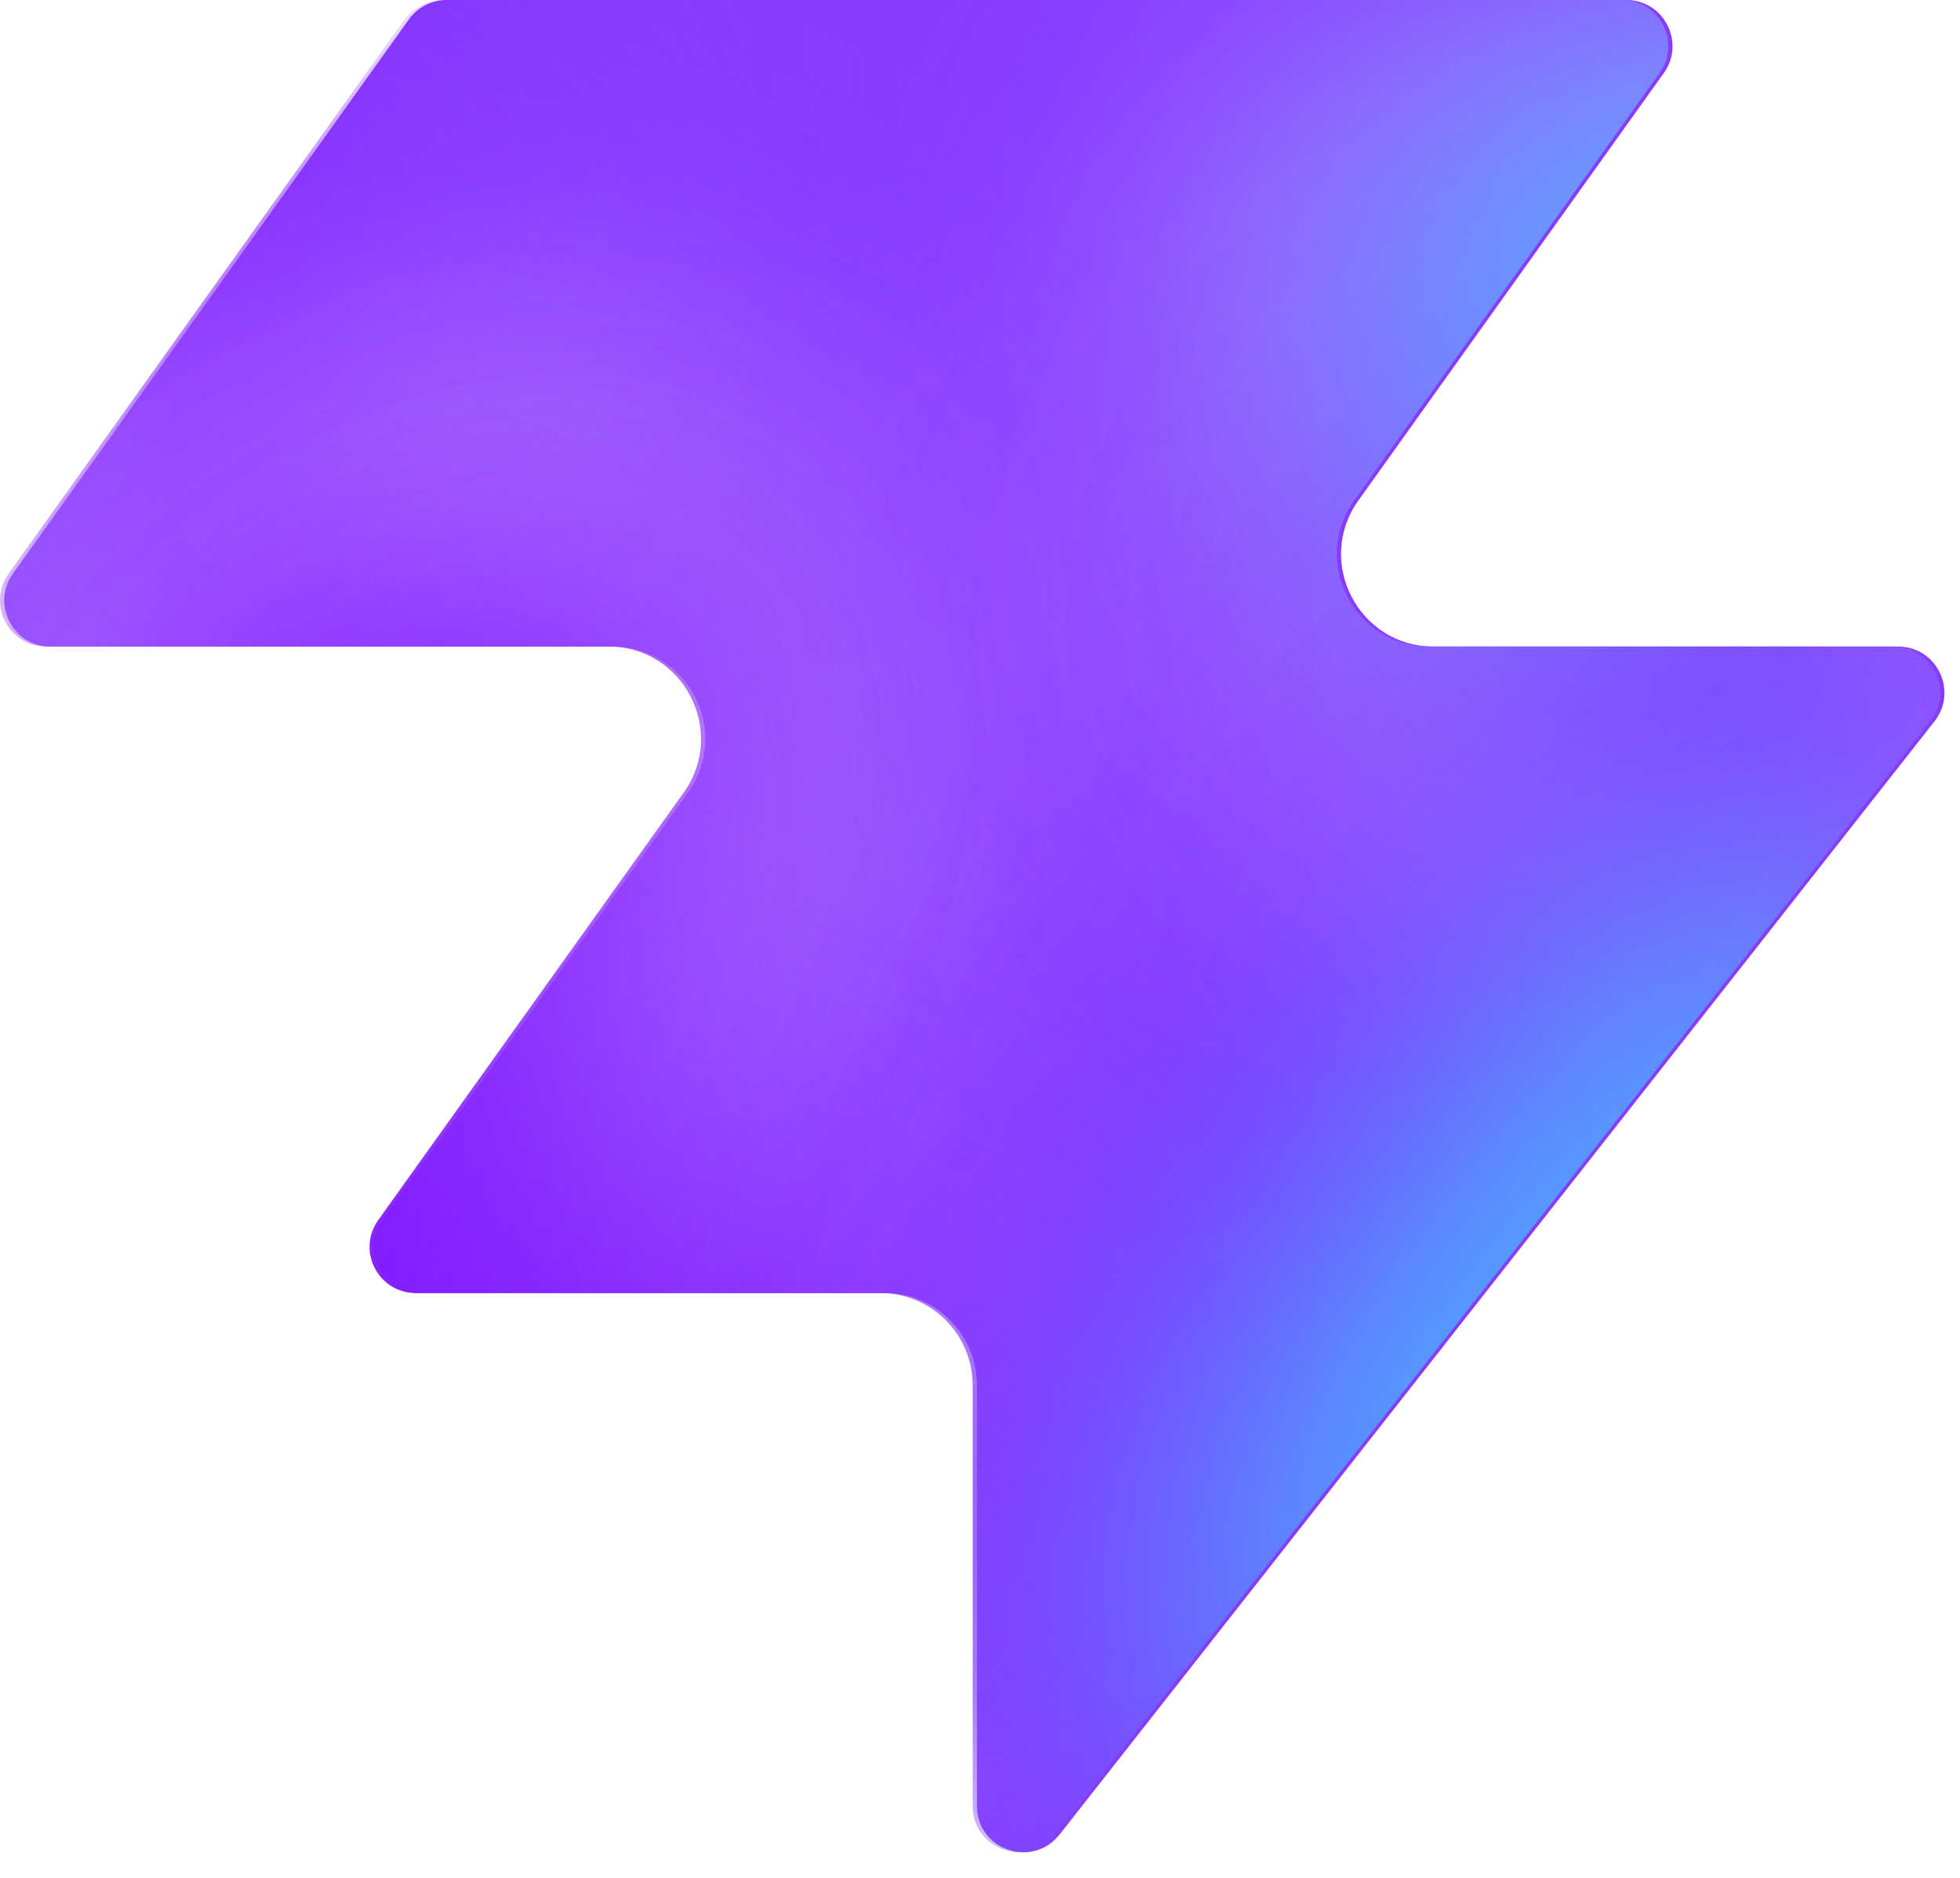
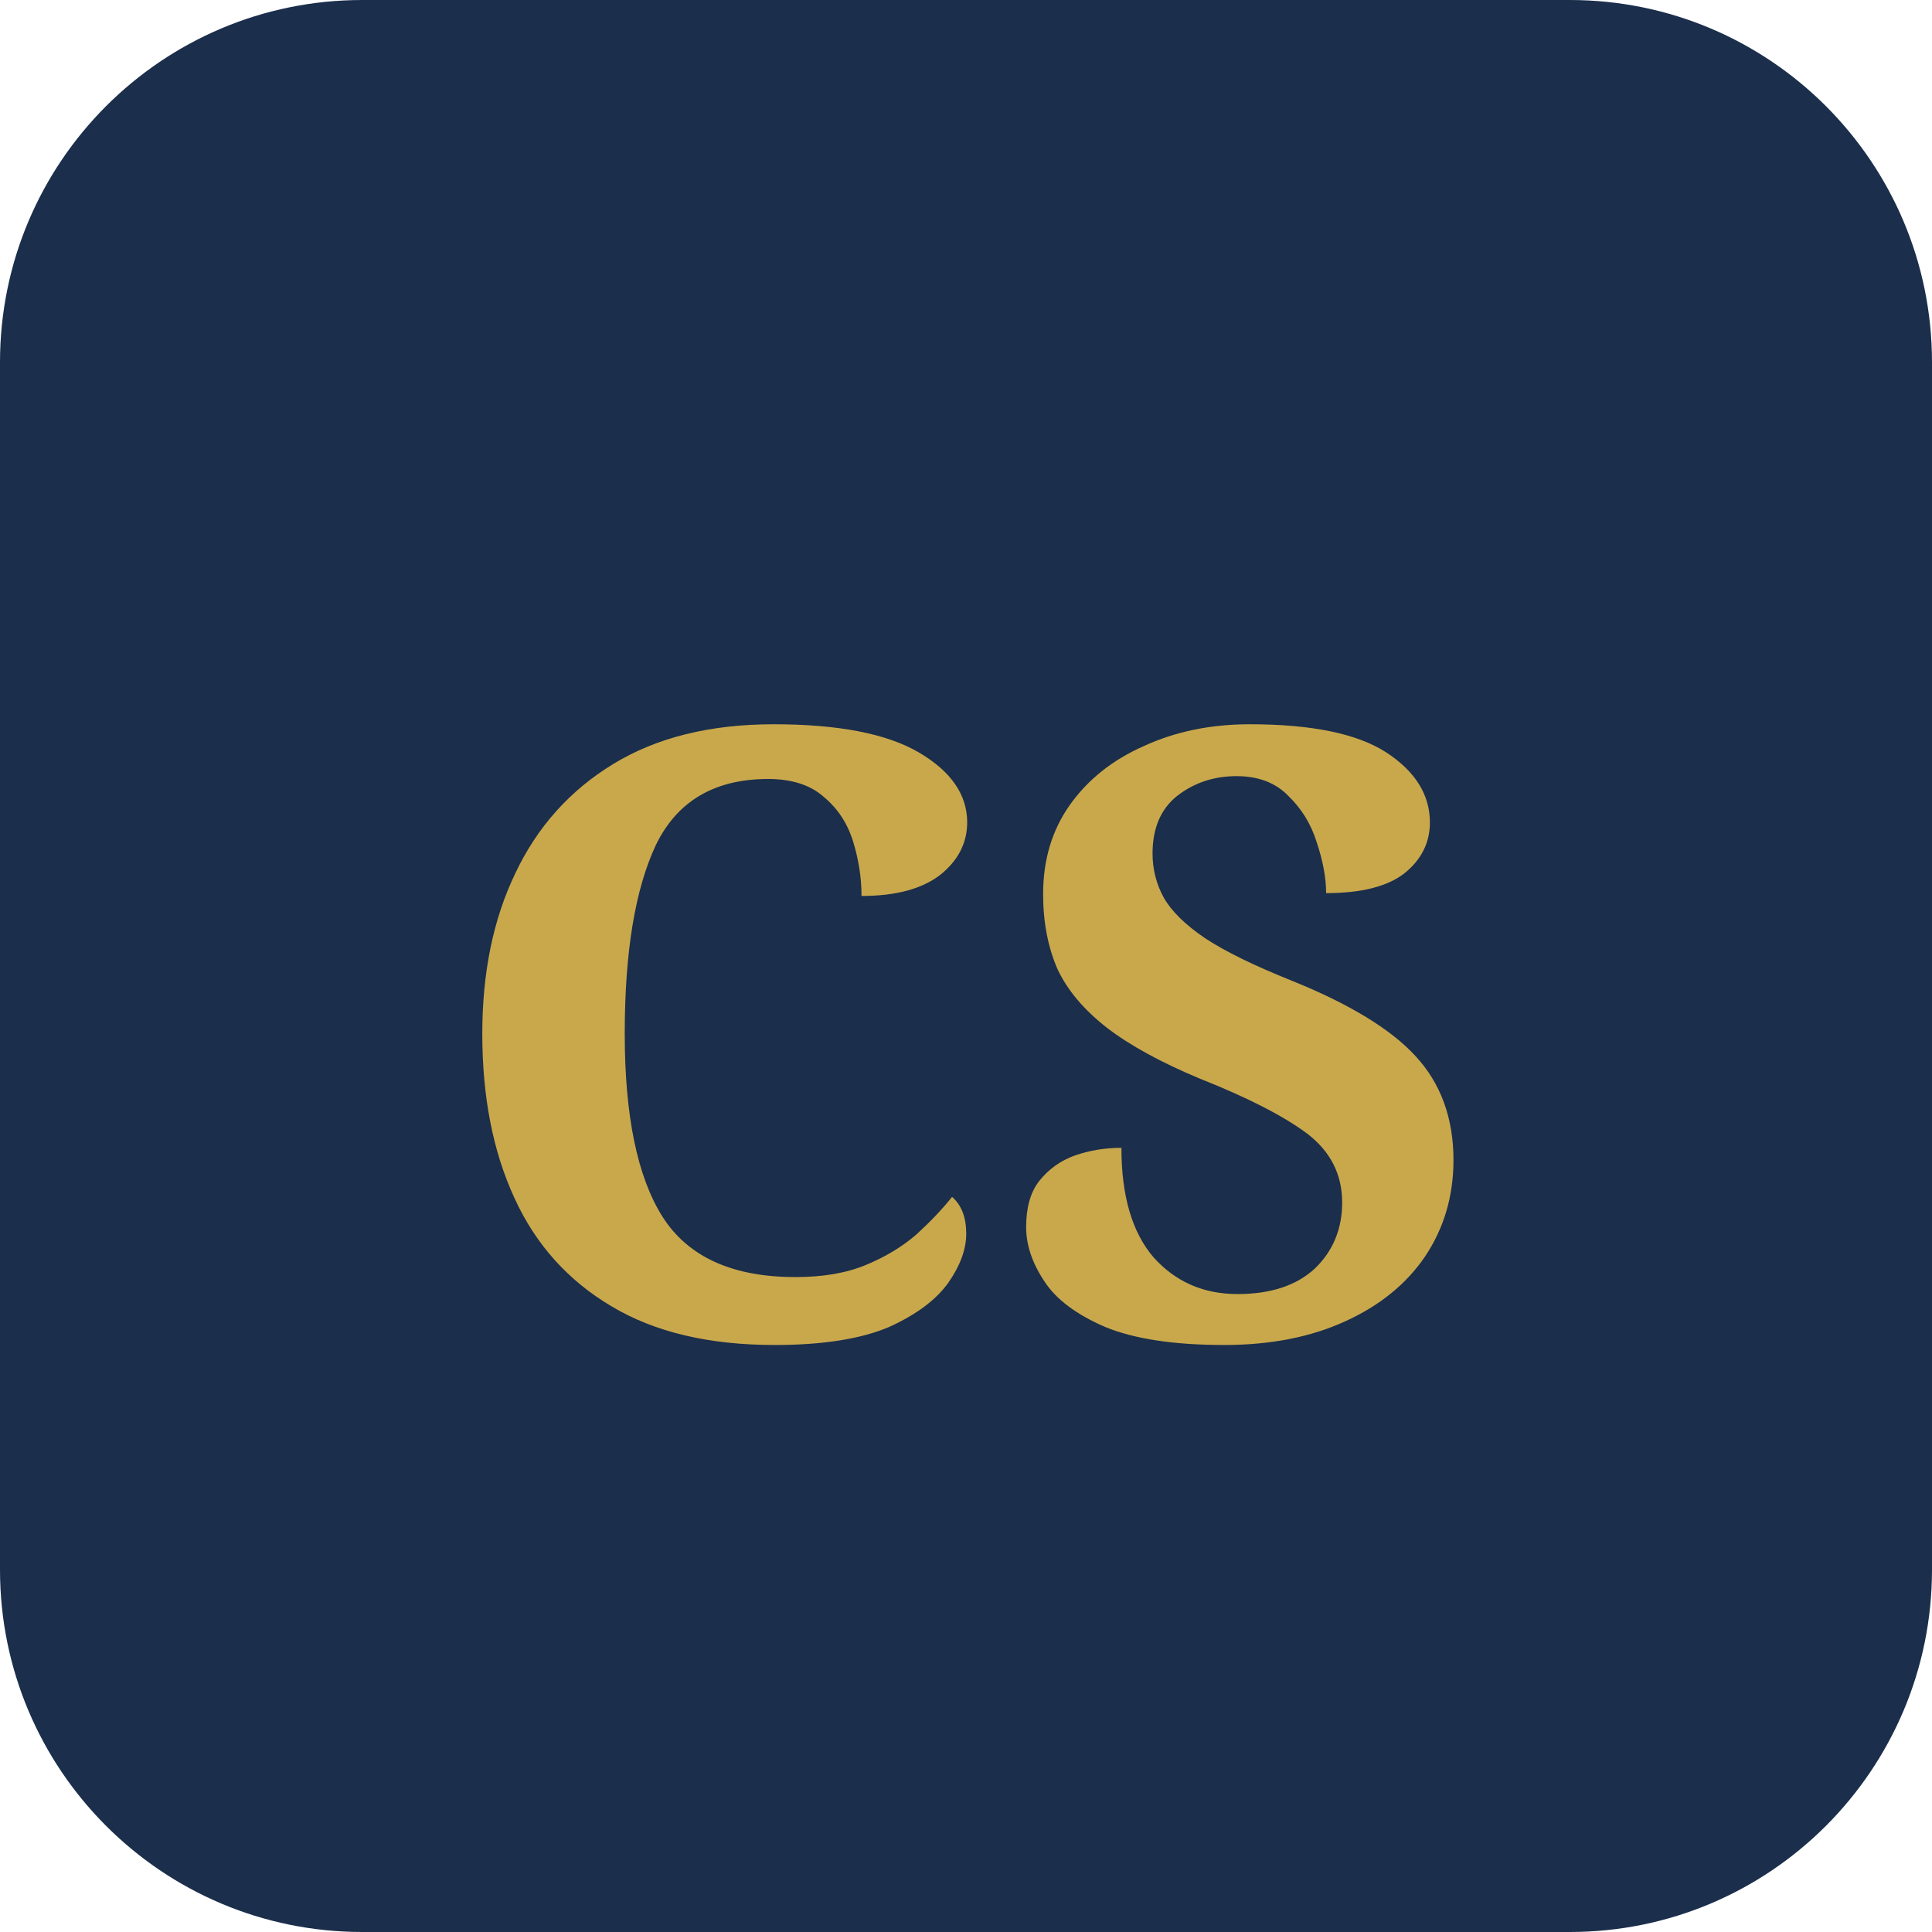
- <svg xmlns="http://www.w3.org/2000/svg" width="48" height="46" fill="none" viewBox="0 0 48 46">
-   <path fill="#863bff" d="M25.946 44.938c-.664.845-2.021.375-2.021-.698V33.937a2.26 2.26 0 0 0-2.262-2.262H10.287c-.92 0-1.456-1.04-.92-1.788l7.48-10.471c1.07-1.497 0-3.578-1.842-3.578H1.237c-.92 0-1.456-1.04-.92-1.788L10.013.474c.214-.297.556-.474.92-.474h28.894c.92 0 1.456 1.04.92 1.788l-7.48 10.471c-1.07 1.498 0 3.579 1.842 3.579h11.377c.943 0 1.473 1.088.89 1.83L25.947 44.94z" style="fill:#863bff;fill:color(display-p3 .525 .23 1);fill-opacity:1" />
-   <mask id="a" width="48" height="46" x="0" y="0" maskUnits="userSpaceOnUse" style="mask-type:alpha">
-     <path fill="#000" d="M25.842 44.938c-.664.844-2.021.375-2.021-.698V33.937a2.26 2.26 0 0 0-2.262-2.262H10.183c-.92 0-1.456-1.04-.92-1.788l7.48-10.471c1.07-1.498 0-3.579-1.842-3.579H1.133c-.92 0-1.456-1.04-.92-1.787L9.91.473c.214-.297.556-.474.92-.474h28.894c.92 0 1.456 1.04.92 1.788l-7.48 10.471c-1.07 1.498 0 3.578 1.842 3.578h11.377c.943 0 1.473 1.088.89 1.832L25.843 44.94z" style="fill:#000;fill-opacity:1" />
-   </mask>
-   <g mask="url(#a)">
-     <g filter="url(#b)">
-       <ellipse cx="5.508" cy="14.704" fill="#ede6ff" rx="5.508" ry="14.704" style="fill:#ede6ff;fill:color(display-p3 .927 .903 1);fill-opacity:1" transform="matrix(.00324 1 1 -.00324 -4.47 31.516)" />
-     </g>
-     <g filter="url(#c)">
-       <ellipse cx="10.399" cy="29.851" fill="#ede6ff" rx="10.399" ry="29.851" style="fill:#ede6ff;fill:color(display-p3 .927 .903 1);fill-opacity:1" transform="matrix(.00324 1 1 -.00324 -39.328 7.883)" />
-     </g>
-     <g filter="url(#d)">
-       <ellipse cx="5.508" cy="30.487" fill="#7e14ff" rx="5.508" ry="30.487" style="fill:#7e14ff;fill:color(display-p3 .492 .077 1);fill-opacity:1" transform="rotate(89.814 -25.913 -14.639)scale(1 -1)" />
-     </g>
-     <g filter="url(#e)">
-       <ellipse cx="5.508" cy="30.599" fill="#7e14ff" rx="5.508" ry="30.599" style="fill:#7e14ff;fill:color(display-p3 .492 .077 1);fill-opacity:1" transform="rotate(89.814 -32.644 -3.334)scale(1 -1)" />
-     </g>
-     <g filter="url(#f)">
-       <ellipse cx="5.508" cy="30.599" fill="#7e14ff" rx="5.508" ry="30.599" style="fill:#7e14ff;fill:color(display-p3 .492 .077 1);fill-opacity:1" transform="matrix(.00324 1 1 -.00324 -34.34 30.47)" />
-     </g>
-     <g filter="url(#g)">
-       <ellipse cx="14.072" cy="22.078" fill="#ede6ff" rx="14.072" ry="22.078" style="fill:#ede6ff;fill:color(display-p3 .927 .903 1);fill-opacity:1" transform="rotate(93.35 24.506 48.493)scale(-1 1)" />
-     </g>
-     <g filter="url(#h)">
-       <ellipse cx="3.47" cy="21.501" fill="#7e14ff" rx="3.47" ry="21.501" style="fill:#7e14ff;fill:color(display-p3 .492 .077 1);fill-opacity:1" transform="rotate(89.009 28.708 47.59)scale(-1 1)" />
-     </g>
-     <g filter="url(#i)">
-       <ellipse cx="3.47" cy="21.501" fill="#7e14ff" rx="3.47" ry="21.501" style="fill:#7e14ff;fill:color(display-p3 .492 .077 1);fill-opacity:1" transform="rotate(89.009 28.708 47.59)scale(-1 1)" />
-     </g>
-     <g filter="url(#j)">
-       <ellipse cx=".387" cy="8.972" fill="#7e14ff" rx="4.407" ry="29.108" style="fill:#7e14ff;fill:color(display-p3 .492 .077 1);fill-opacity:1" transform="rotate(39.51 .387 8.972)" />
-     </g>
-     <g filter="url(#k)">
-       <ellipse cx="47.523" cy="-6.092" fill="#7e14ff" rx="4.407" ry="29.108" style="fill:#7e14ff;fill:color(display-p3 .492 .077 1);fill-opacity:1" transform="rotate(37.892 47.523 -6.092)" />
-     </g>
-     <g filter="url(#l)">
-       <ellipse cx="41.412" cy="6.333" fill="#47bfff" rx="5.971" ry="9.665" style="fill:#47bfff;fill:color(display-p3 .28 .748 1);fill-opacity:1" transform="rotate(37.892 41.412 6.333)" />
-     </g>
-     <g filter="url(#m)">
-       <ellipse cx="-1.879" cy="38.332" fill="#7e14ff" rx="4.407" ry="29.108" style="fill:#7e14ff;fill:color(display-p3 .492 .077 1);fill-opacity:1" transform="rotate(37.892 -1.88 38.332)" />
-     </g>
-     <g filter="url(#n)">
-       <ellipse cx="-1.879" cy="38.332" fill="#7e14ff" rx="4.407" ry="29.108" style="fill:#7e14ff;fill:color(display-p3 .492 .077 1);fill-opacity:1" transform="rotate(37.892 -1.88 38.332)" />
-     </g>
-     <g filter="url(#o)">
-       <ellipse cx="35.651" cy="29.907" fill="#7e14ff" rx="4.407" ry="29.108" style="fill:#7e14ff;fill:color(display-p3 .492 .077 1);fill-opacity:1" transform="rotate(37.892 35.651 29.907)" />
-     </g>
-     <g filter="url(#p)">
-       <ellipse cx="38.418" cy="32.4" fill="#47bfff" rx="5.971" ry="15.297" style="fill:#47bfff;fill:color(display-p3 .28 .748 1);fill-opacity:1" transform="rotate(37.892 38.418 32.4)" />
-     </g>
-   </g>
-   <defs>
-     <filter id="b" width="60.045" height="41.654" x="-19.77" y="16.149" color-interpolation-filters="sRGB" filterUnits="userSpaceOnUse">
-       <feFlood flood-opacity="0" result="BackgroundImageFix" />
-       <feBlend in="SourceGraphic" in2="BackgroundImageFix" result="shape" />
-       <feGaussianBlur result="effect1_foregroundBlur_2002_17158" stdDeviation="7.659" />
-     </filter>
-     <filter id="c" width="90.34" height="51.437" x="-54.613" y="-7.533" color-interpolation-filters="sRGB" filterUnits="userSpaceOnUse">
-       <feFlood flood-opacity="0" result="BackgroundImageFix" />
-       <feBlend in="SourceGraphic" in2="BackgroundImageFix" result="shape" />
-       <feGaussianBlur result="effect1_foregroundBlur_2002_17158" stdDeviation="7.659" />
-     </filter>
-     <filter id="d" width="79.355" height="29.4" x="-49.64" y="2.03" color-interpolation-filters="sRGB" filterUnits="userSpaceOnUse">
-       <feFlood flood-opacity="0" result="BackgroundImageFix" />
-       <feBlend in="SourceGraphic" in2="BackgroundImageFix" result="shape" />
-       <feGaussianBlur result="effect1_foregroundBlur_2002_17158" stdDeviation="4.596" />
-     </filter>
-     <filter id="e" width="79.579" height="29.4" x="-45.045" y="20.029" color-interpolation-filters="sRGB" filterUnits="userSpaceOnUse">
-       <feFlood flood-opacity="0" result="BackgroundImageFix" />
-       <feBlend in="SourceGraphic" in2="BackgroundImageFix" result="shape" />
-       <feGaussianBlur result="effect1_foregroundBlur_2002_17158" stdDeviation="4.596" />
-     </filter>
-     <filter id="f" width="79.579" height="29.4" x="-43.513" y="21.178" color-interpolation-filters="sRGB" filterUnits="userSpaceOnUse">
-       <feFlood flood-opacity="0" result="BackgroundImageFix" />
-       <feBlend in="SourceGraphic" in2="BackgroundImageFix" result="shape" />
-       <feGaussianBlur result="effect1_foregroundBlur_2002_17158" stdDeviation="4.596" />
-     </filter>
-     <filter id="g" width="74.749" height="58.852" x="15.756" y="-17.901" color-interpolation-filters="sRGB" filterUnits="userSpaceOnUse">
-       <feFlood flood-opacity="0" result="BackgroundImageFix" />
-       <feBlend in="SourceGraphic" in2="BackgroundImageFix" result="shape" />
-       <feGaussianBlur result="effect1_foregroundBlur_2002_17158" stdDeviation="7.659" />
-     </filter>
-     <filter id="h" width="61.377" height="25.362" x="23.548" y="2.284" color-interpolation-filters="sRGB" filterUnits="userSpaceOnUse">
-       <feFlood flood-opacity="0" result="BackgroundImageFix" />
-       <feBlend in="SourceGraphic" in2="BackgroundImageFix" result="shape" />
-       <feGaussianBlur result="effect1_foregroundBlur_2002_17158" stdDeviation="4.596" />
-     </filter>
-     <filter id="i" width="61.377" height="25.362" x="23.548" y="2.284" color-interpolation-filters="sRGB" filterUnits="userSpaceOnUse">
-       <feFlood flood-opacity="0" result="BackgroundImageFix" />
-       <feBlend in="SourceGraphic" in2="BackgroundImageFix" result="shape" />
-       <feGaussianBlur result="effect1_foregroundBlur_2002_17158" stdDeviation="4.596" />
-     </filter>
-     <filter id="j" width="56.045" height="63.649" x="-27.636" y="-22.853" color-interpolation-filters="sRGB" filterUnits="userSpaceOnUse">
-       <feFlood flood-opacity="0" result="BackgroundImageFix" />
-       <feBlend in="SourceGraphic" in2="BackgroundImageFix" result="shape" />
-       <feGaussianBlur result="effect1_foregroundBlur_2002_17158" stdDeviation="4.596" />
-     </filter>
-     <filter id="k" width="54.814" height="64.646" x="20.116" y="-38.415" color-interpolation-filters="sRGB" filterUnits="userSpaceOnUse">
-       <feFlood flood-opacity="0" result="BackgroundImageFix" />
-       <feBlend in="SourceGraphic" in2="BackgroundImageFix" result="shape" />
-       <feGaussianBlur result="effect1_foregroundBlur_2002_17158" stdDeviation="4.596" />
-     </filter>
-     <filter id="l" width="33.541" height="35.313" x="24.641" y="-11.323" color-interpolation-filters="sRGB" filterUnits="userSpaceOnUse">
-       <feFlood flood-opacity="0" result="BackgroundImageFix" />
-       <feBlend in="SourceGraphic" in2="BackgroundImageFix" result="shape" />
-       <feGaussianBlur result="effect1_foregroundBlur_2002_17158" stdDeviation="4.596" />
-     </filter>
-     <filter id="m" width="54.814" height="64.646" x="-29.286" y="6.009" color-interpolation-filters="sRGB" filterUnits="userSpaceOnUse">
-       <feFlood flood-opacity="0" result="BackgroundImageFix" />
-       <feBlend in="SourceGraphic" in2="BackgroundImageFix" result="shape" />
-       <feGaussianBlur result="effect1_foregroundBlur_2002_17158" stdDeviation="4.596" />
-     </filter>
-     <filter id="n" width="54.814" height="64.646" x="-29.286" y="6.009" color-interpolation-filters="sRGB" filterUnits="userSpaceOnUse">
-       <feFlood flood-opacity="0" result="BackgroundImageFix" />
-       <feBlend in="SourceGraphic" in2="BackgroundImageFix" result="shape" />
-       <feGaussianBlur result="effect1_foregroundBlur_2002_17158" stdDeviation="4.596" />
-     </filter>
-     <filter id="o" width="54.814" height="64.646" x="8.244" y="-2.416" color-interpolation-filters="sRGB" filterUnits="userSpaceOnUse">
-       <feFlood flood-opacity="0" result="BackgroundImageFix" />
-       <feBlend in="SourceGraphic" in2="BackgroundImageFix" result="shape" />
-       <feGaussianBlur result="effect1_foregroundBlur_2002_17158" stdDeviation="4.596" />
-     </filter>
-     <filter id="p" width="39.409" height="43.623" x="18.713" y="10.588" color-interpolation-filters="sRGB" filterUnits="userSpaceOnUse">
-       <feFlood flood-opacity="0" result="BackgroundImageFix" />
-       <feBlend in="SourceGraphic" in2="BackgroundImageFix" result="shape" />
-       <feGaussianBlur result="effect1_foregroundBlur_2002_17158" stdDeviation="4.596" />
-     </filter>
-   </defs>
+ <svg xmlns="http://www.w3.org/2000/svg" width="32" height="32" viewBox="0 0 32 32">
+   <rect width="32" height="32" rx="6" fill="#1B2E4B" />
+   <text x="50%" y="54%" font-family="Georgia, serif" font-size="14px" font-weight="700" fill="#C9A84C" text-anchor="middle" dominant-baseline="middle">CS</text>
</svg>
